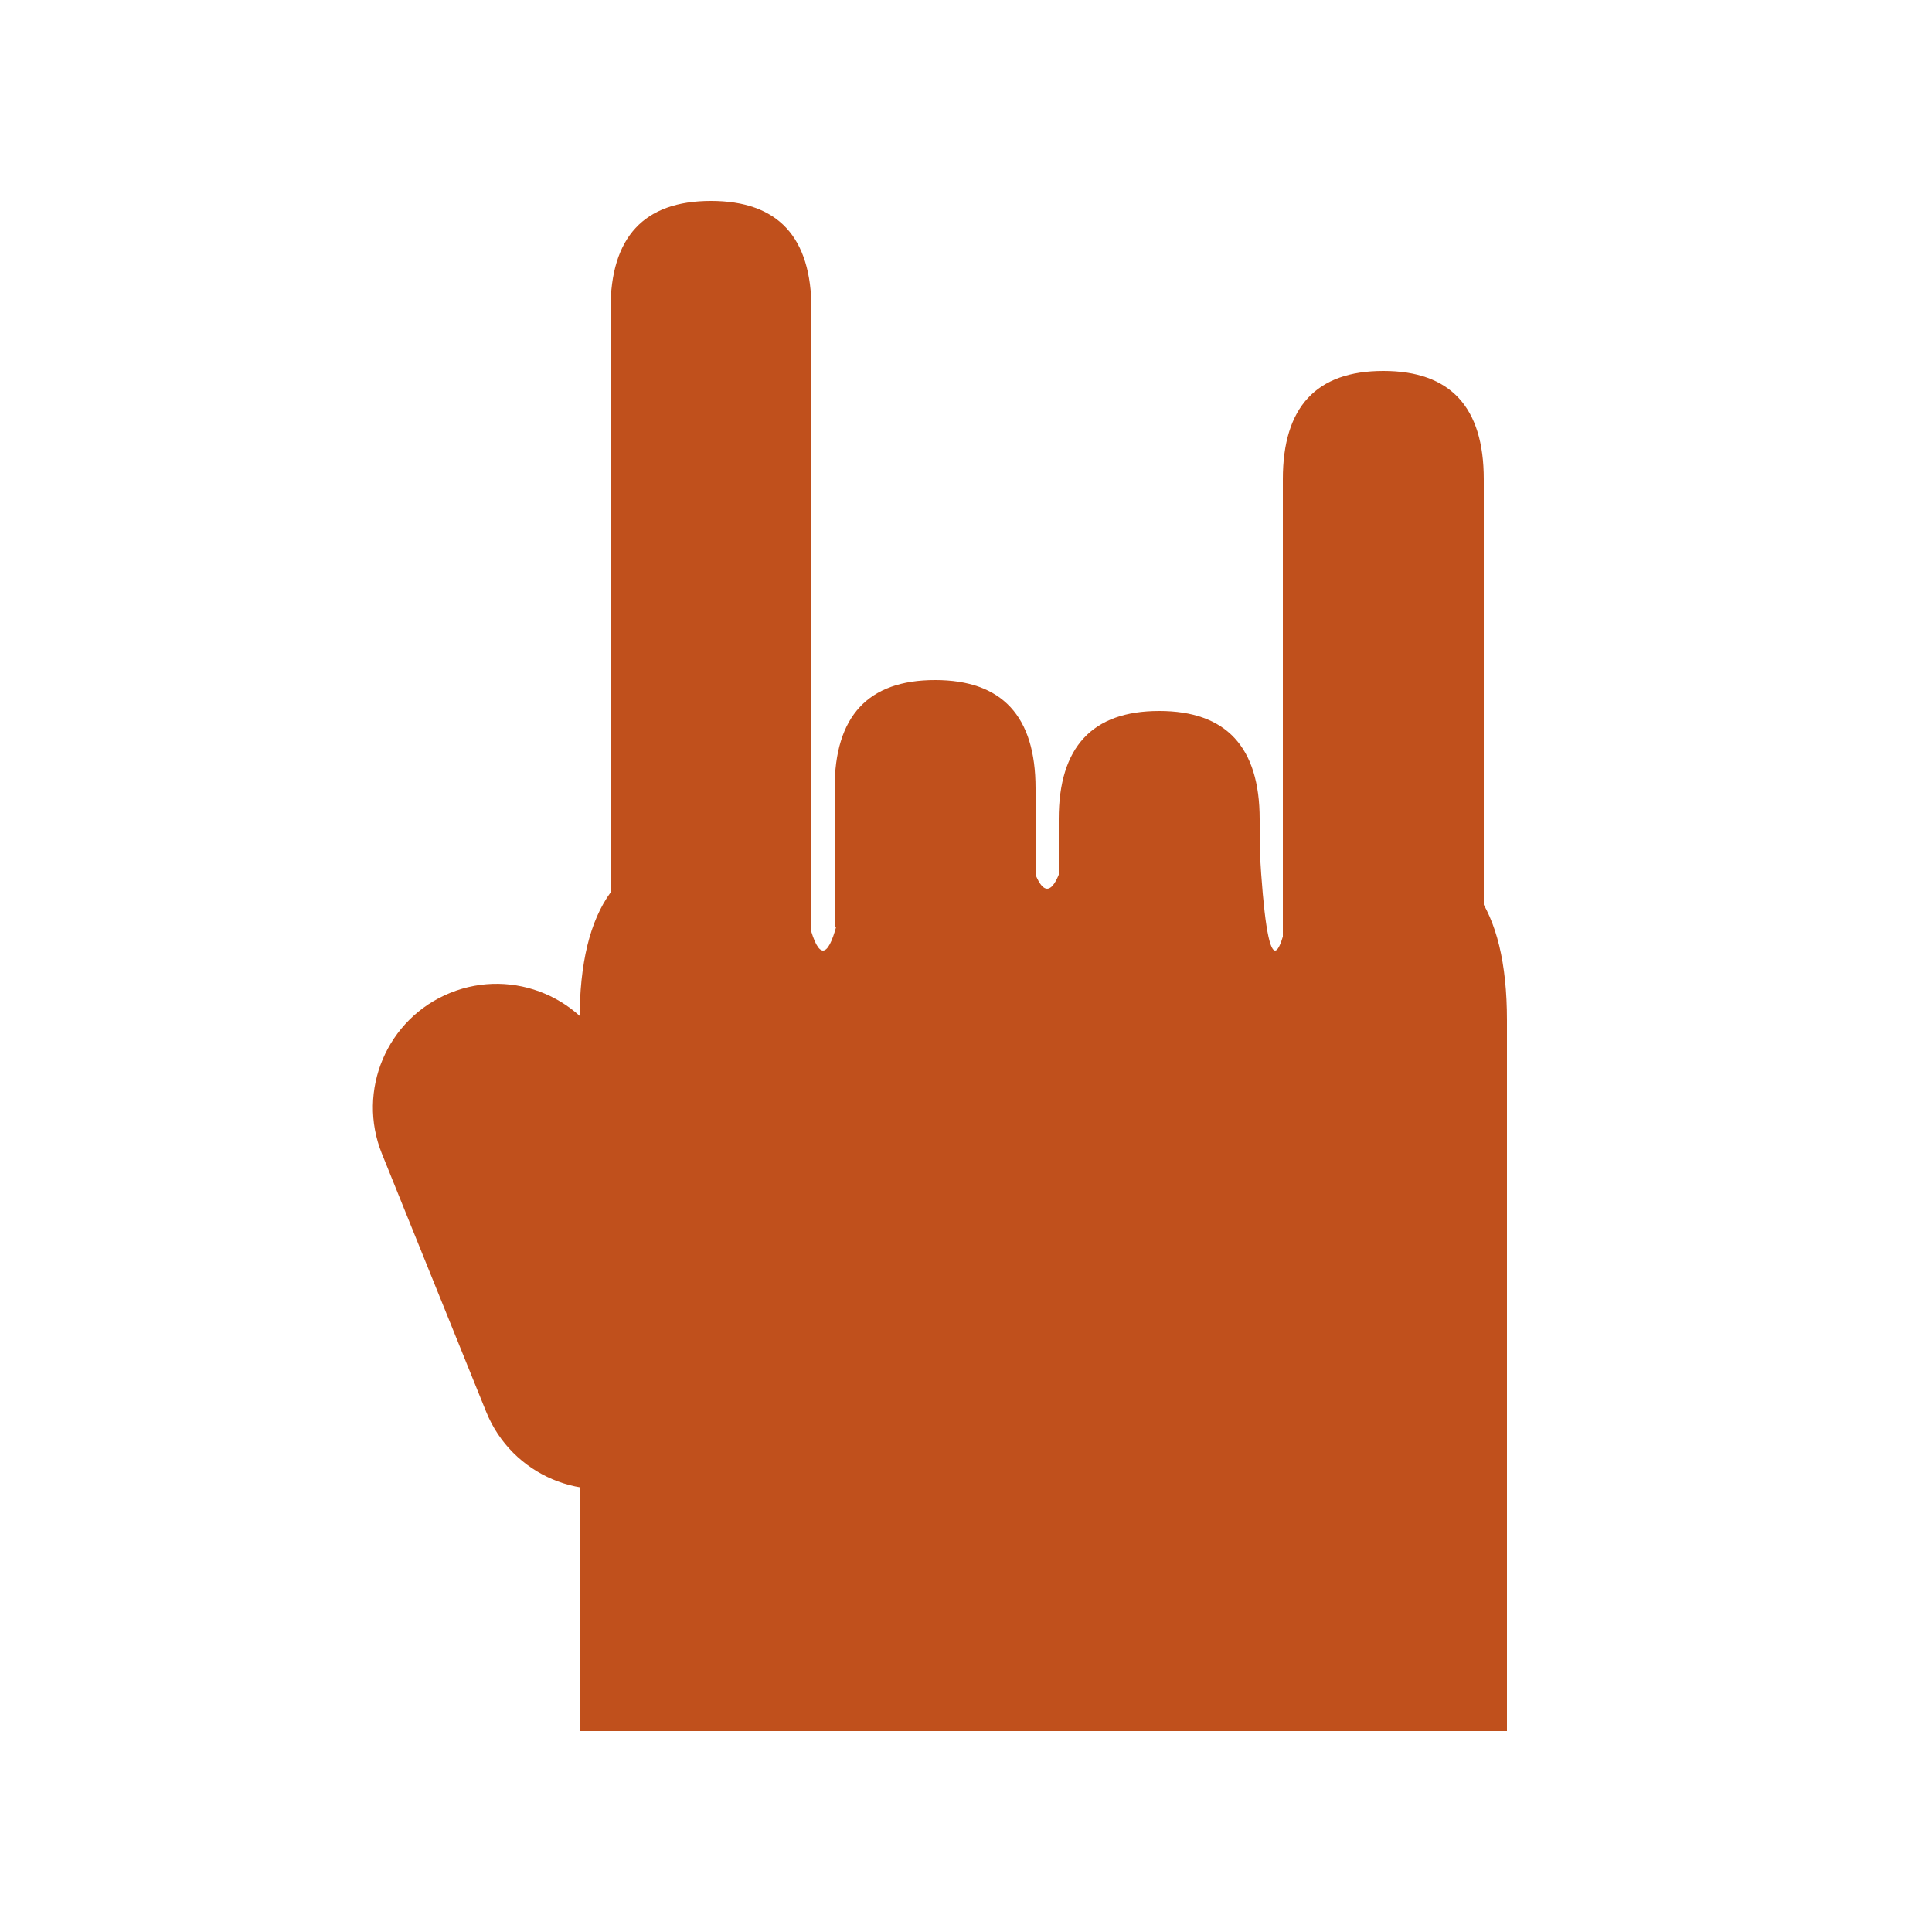
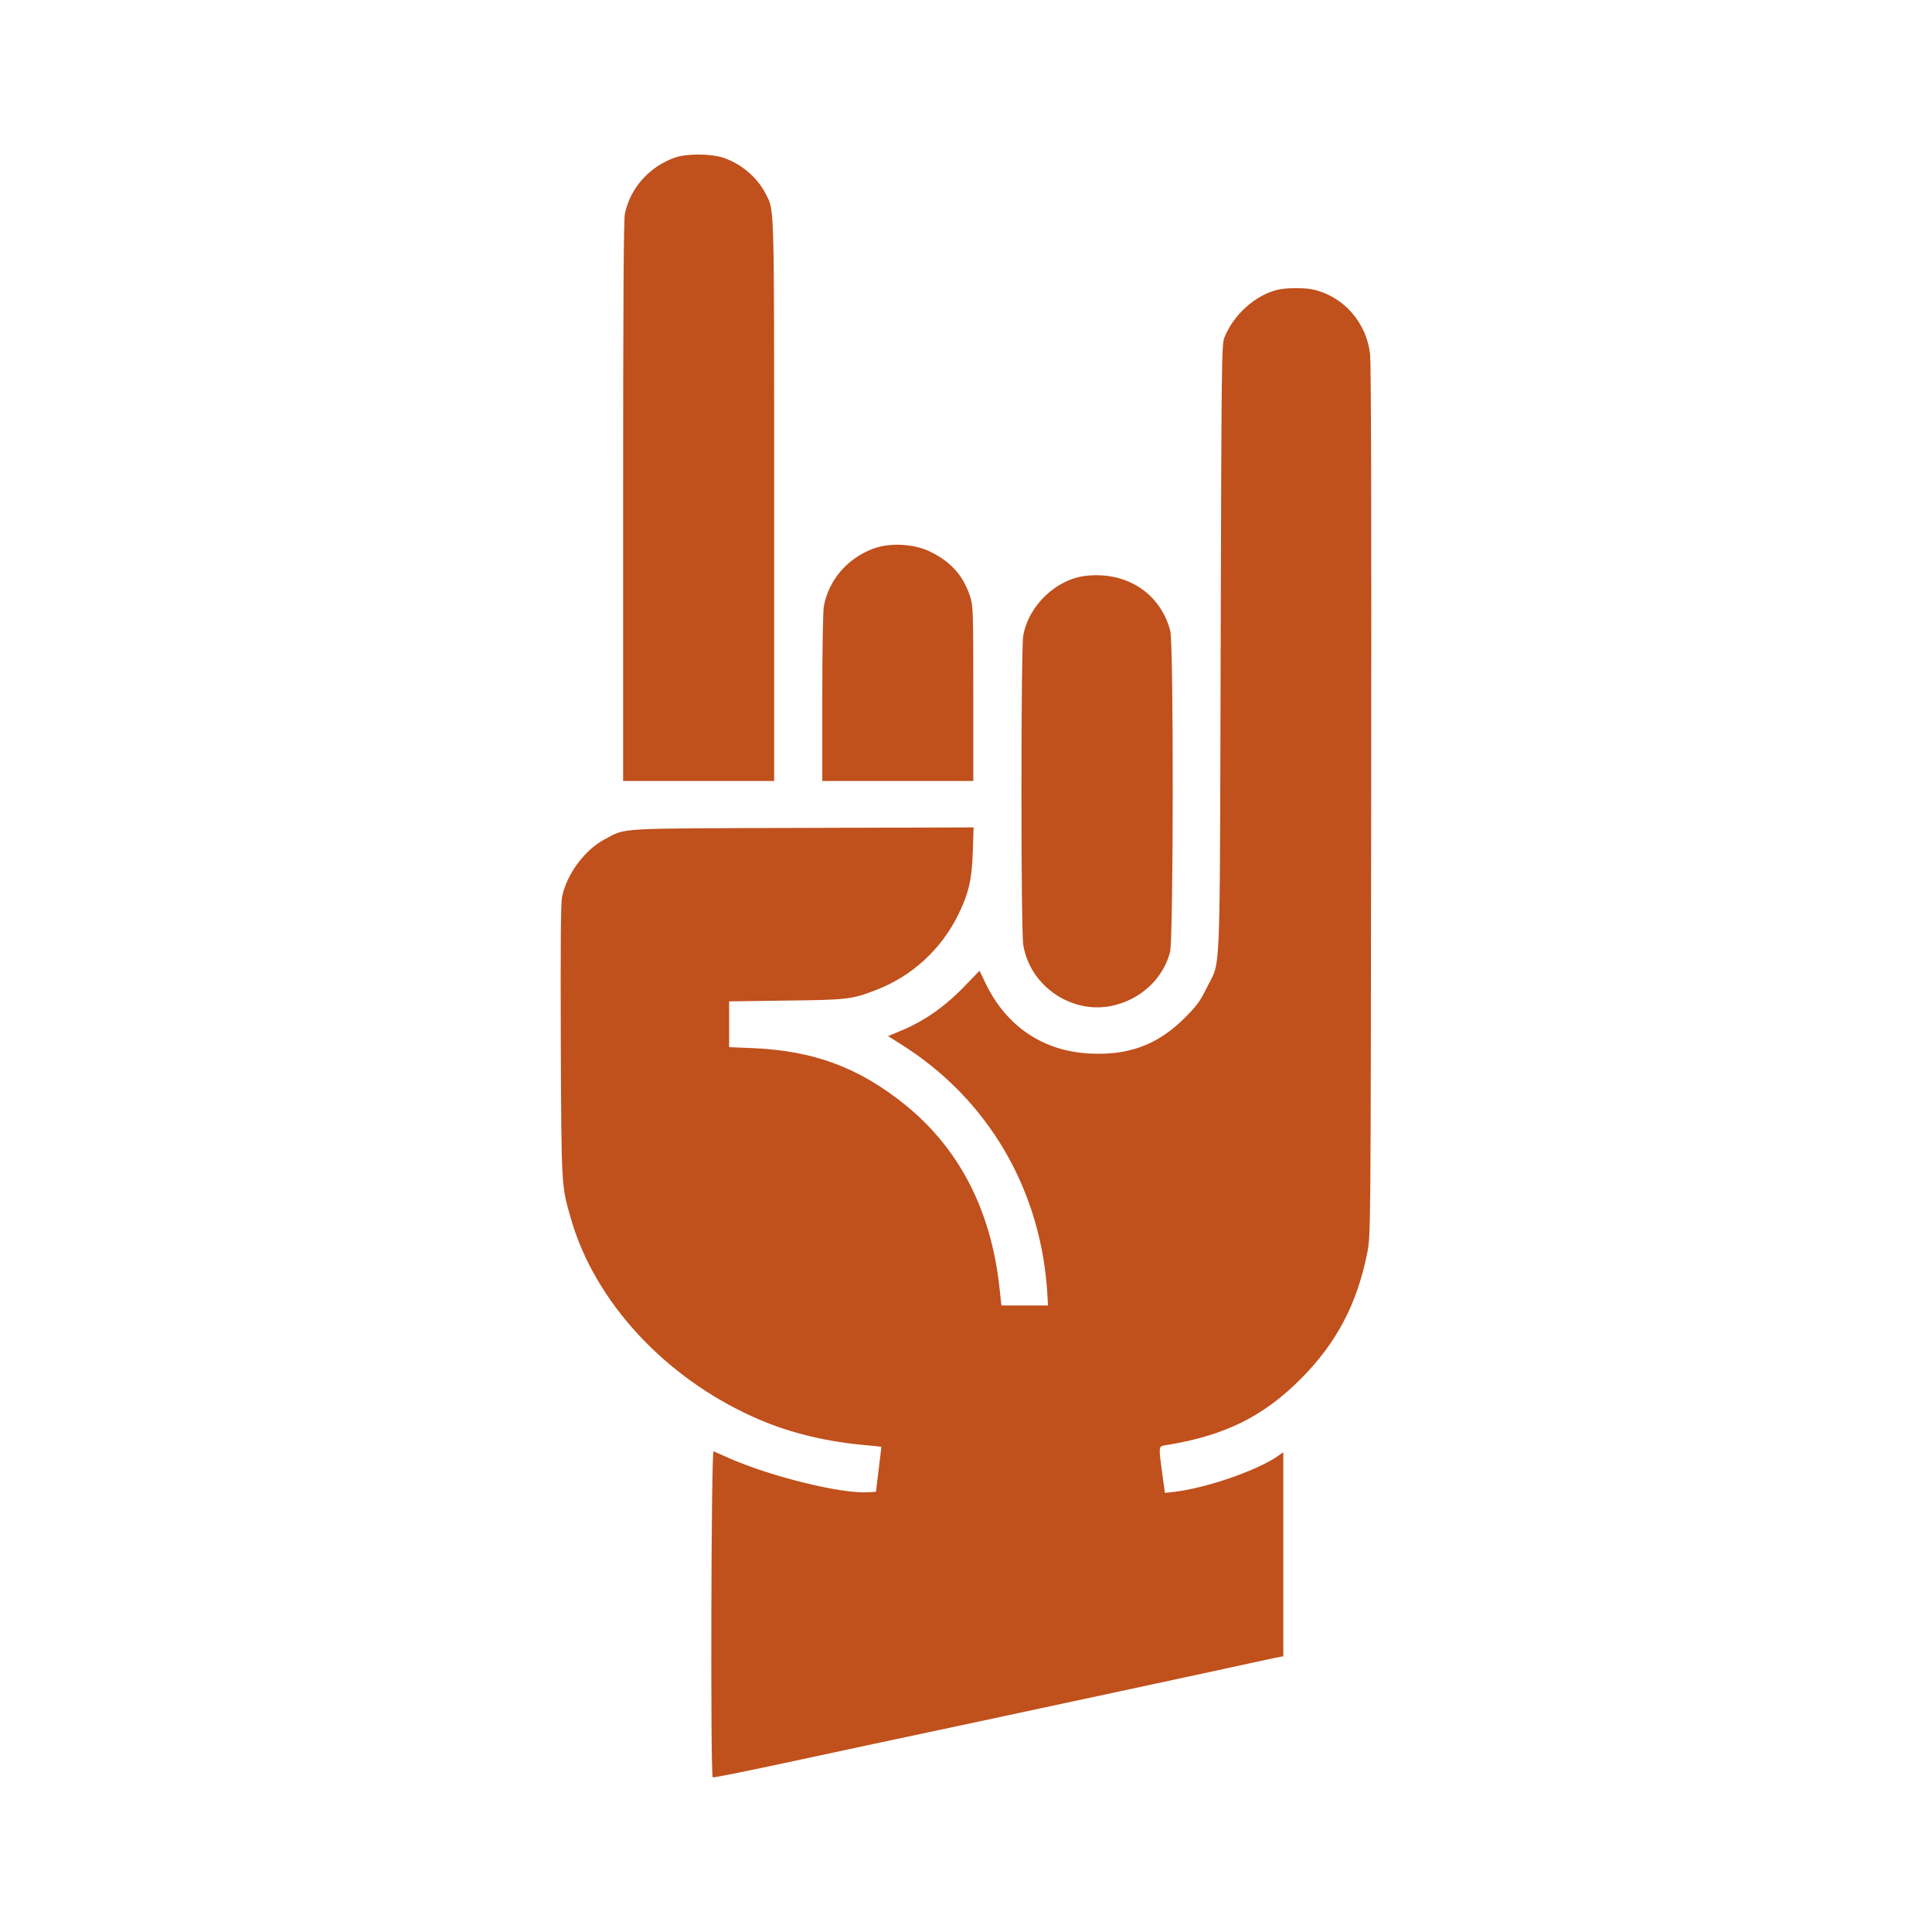
- <svg xmlns="http://www.w3.org/2000/svg" viewBox="0 0 100 100" width="100" height="100" role="img" aria-label="HornDB mark">
-   <g transform="translate(17.2,0) scale(0.8)" fill="#C0501C">
-     <path d="M18 66 L18 20 Q18 13 24.5 13 Q31 13 31 20 L31 66 Z" />
-     <path d="M32.5 60 L32.5 51 Q32.5 44 39 44 Q45.5 44 45.5 51 L45.5 60 Z" />
-     <path d="M47 60 L47 53 Q47 46 53.5 46 Q60 46 60 53 L60 60 Z" />
-     <path d="M61.5 66 L61.5 31 Q61.5 24 68 24 Q74.5 24 74.5 31 L74.5 66 Z" />
-     <path d="M16 112 L16 66 Q16 55 24 55 L30 55 Q31.75 68 33.5 55 L45 55 Q46.25 60 47.5 55 L60 55 Q60.75 68 62.5 55 L68 55 Q76 55 76 66 L76 112 Z" />
-     <rect x="6" y="63" width="16" height="34" rx="8" transform="rotate(-22 14 80)" />
+ <svg xmlns="http://www.w3.org/2000/svg" viewBox="0 0 100 100" width="100" height="100" role="img" aria-label="HornDB">
+   <g transform="translate(29.020,8.000) scale(0.083141)">
+     <g transform="translate(-205.1157,1016.993) scale(0.1,-0.1)" fill="#C0501C">
+       <path d="M2765 10152 c-161 -56 -280 -189 -314 -350 -8 -37 -11 -564 -11 -1792 l0 -1740 470 0 470 0 0 1753 c0 1894 3 1794 -54 1905 -52 102 -155 188 -268 224 -79 24 -223 24 -293 0z" />
+       <path d="M6517 9329 c-140 -33 -277 -155 -334 -299 -17 -42 -18 -154 -23 -1940 -6 -2138 2 -1926 -88 -2110 -38 -78 -61 -110 -132 -181 -168 -169 -346 -237 -589 -226 -293 13 -522 166 -653 434 l-39 82 -86 -89 c-126 -132 -256 -224 -404 -285 l-80 -33 73 -46 c552 -343 886 -917 920 -1576 l3 -55 -145 0 -145 0 -12 110 c-52 483 -251 869 -591 1142 -284 229 -567 334 -944 350 l-148 6 0 143 0 142 353 5 c383 4 412 8 562 66 223 86 403 251 510 466 66 134 87 222 92 398 l5 148 -1063 -3 c-1183 -4 -1095 2 -1234 -71 -124 -66 -235 -215 -265 -357 -8 -40 -10 -287 -8 -900 4 -921 3 -895 64 -1108 148 -513 581 -982 1134 -1231 203 -92 427 -149 670 -173 69 -6 126 -12 127 -13 1 0 -6 -63 -16 -140 l-17 -140 -47 -3 c-166 -11 -598 95 -862 210 -49 22 -96 42 -102 45 -15 6 -20 -2022 -5 -2030 4 -3 223 41 487 98 264 57 766 164 1115 238 888 190 1148 246 1515 325 176 39 346 75 378 82 l57 11 0 635 0 635 -30 -21 c-128 -91 -448 -202 -652 -226 l-55 -6 -17 123 c-23 172 -23 167 22 174 366 59 606 177 842 414 222 223 350 467 413 786 21 110 21 110 24 2810 2 1784 0 2729 -7 2784 -23 196 -165 357 -351 400 -53 13 -170 12 -222 0z" />
+       <path d="M3999 7717 c-160 -58 -278 -194 -309 -356 -6 -32 -10 -261 -10 -572 l0 -519 470 0 470 0 0 545 c0 524 -1 548 -21 607 -43 129 -120 214 -248 276 -101 49 -248 57 -352 19z" />
+       <path d="M5326 7548 c-187 -19 -360 -182 -395 -372 -15 -81 -15 -1835 0 -1926 43 -264 314 -442 572 -375 170 44 300 170 342 330 21 84 23 1920 1 2001 -61 231 -269 368 -520 342z" />
+     </g>
  </g>
</svg>
